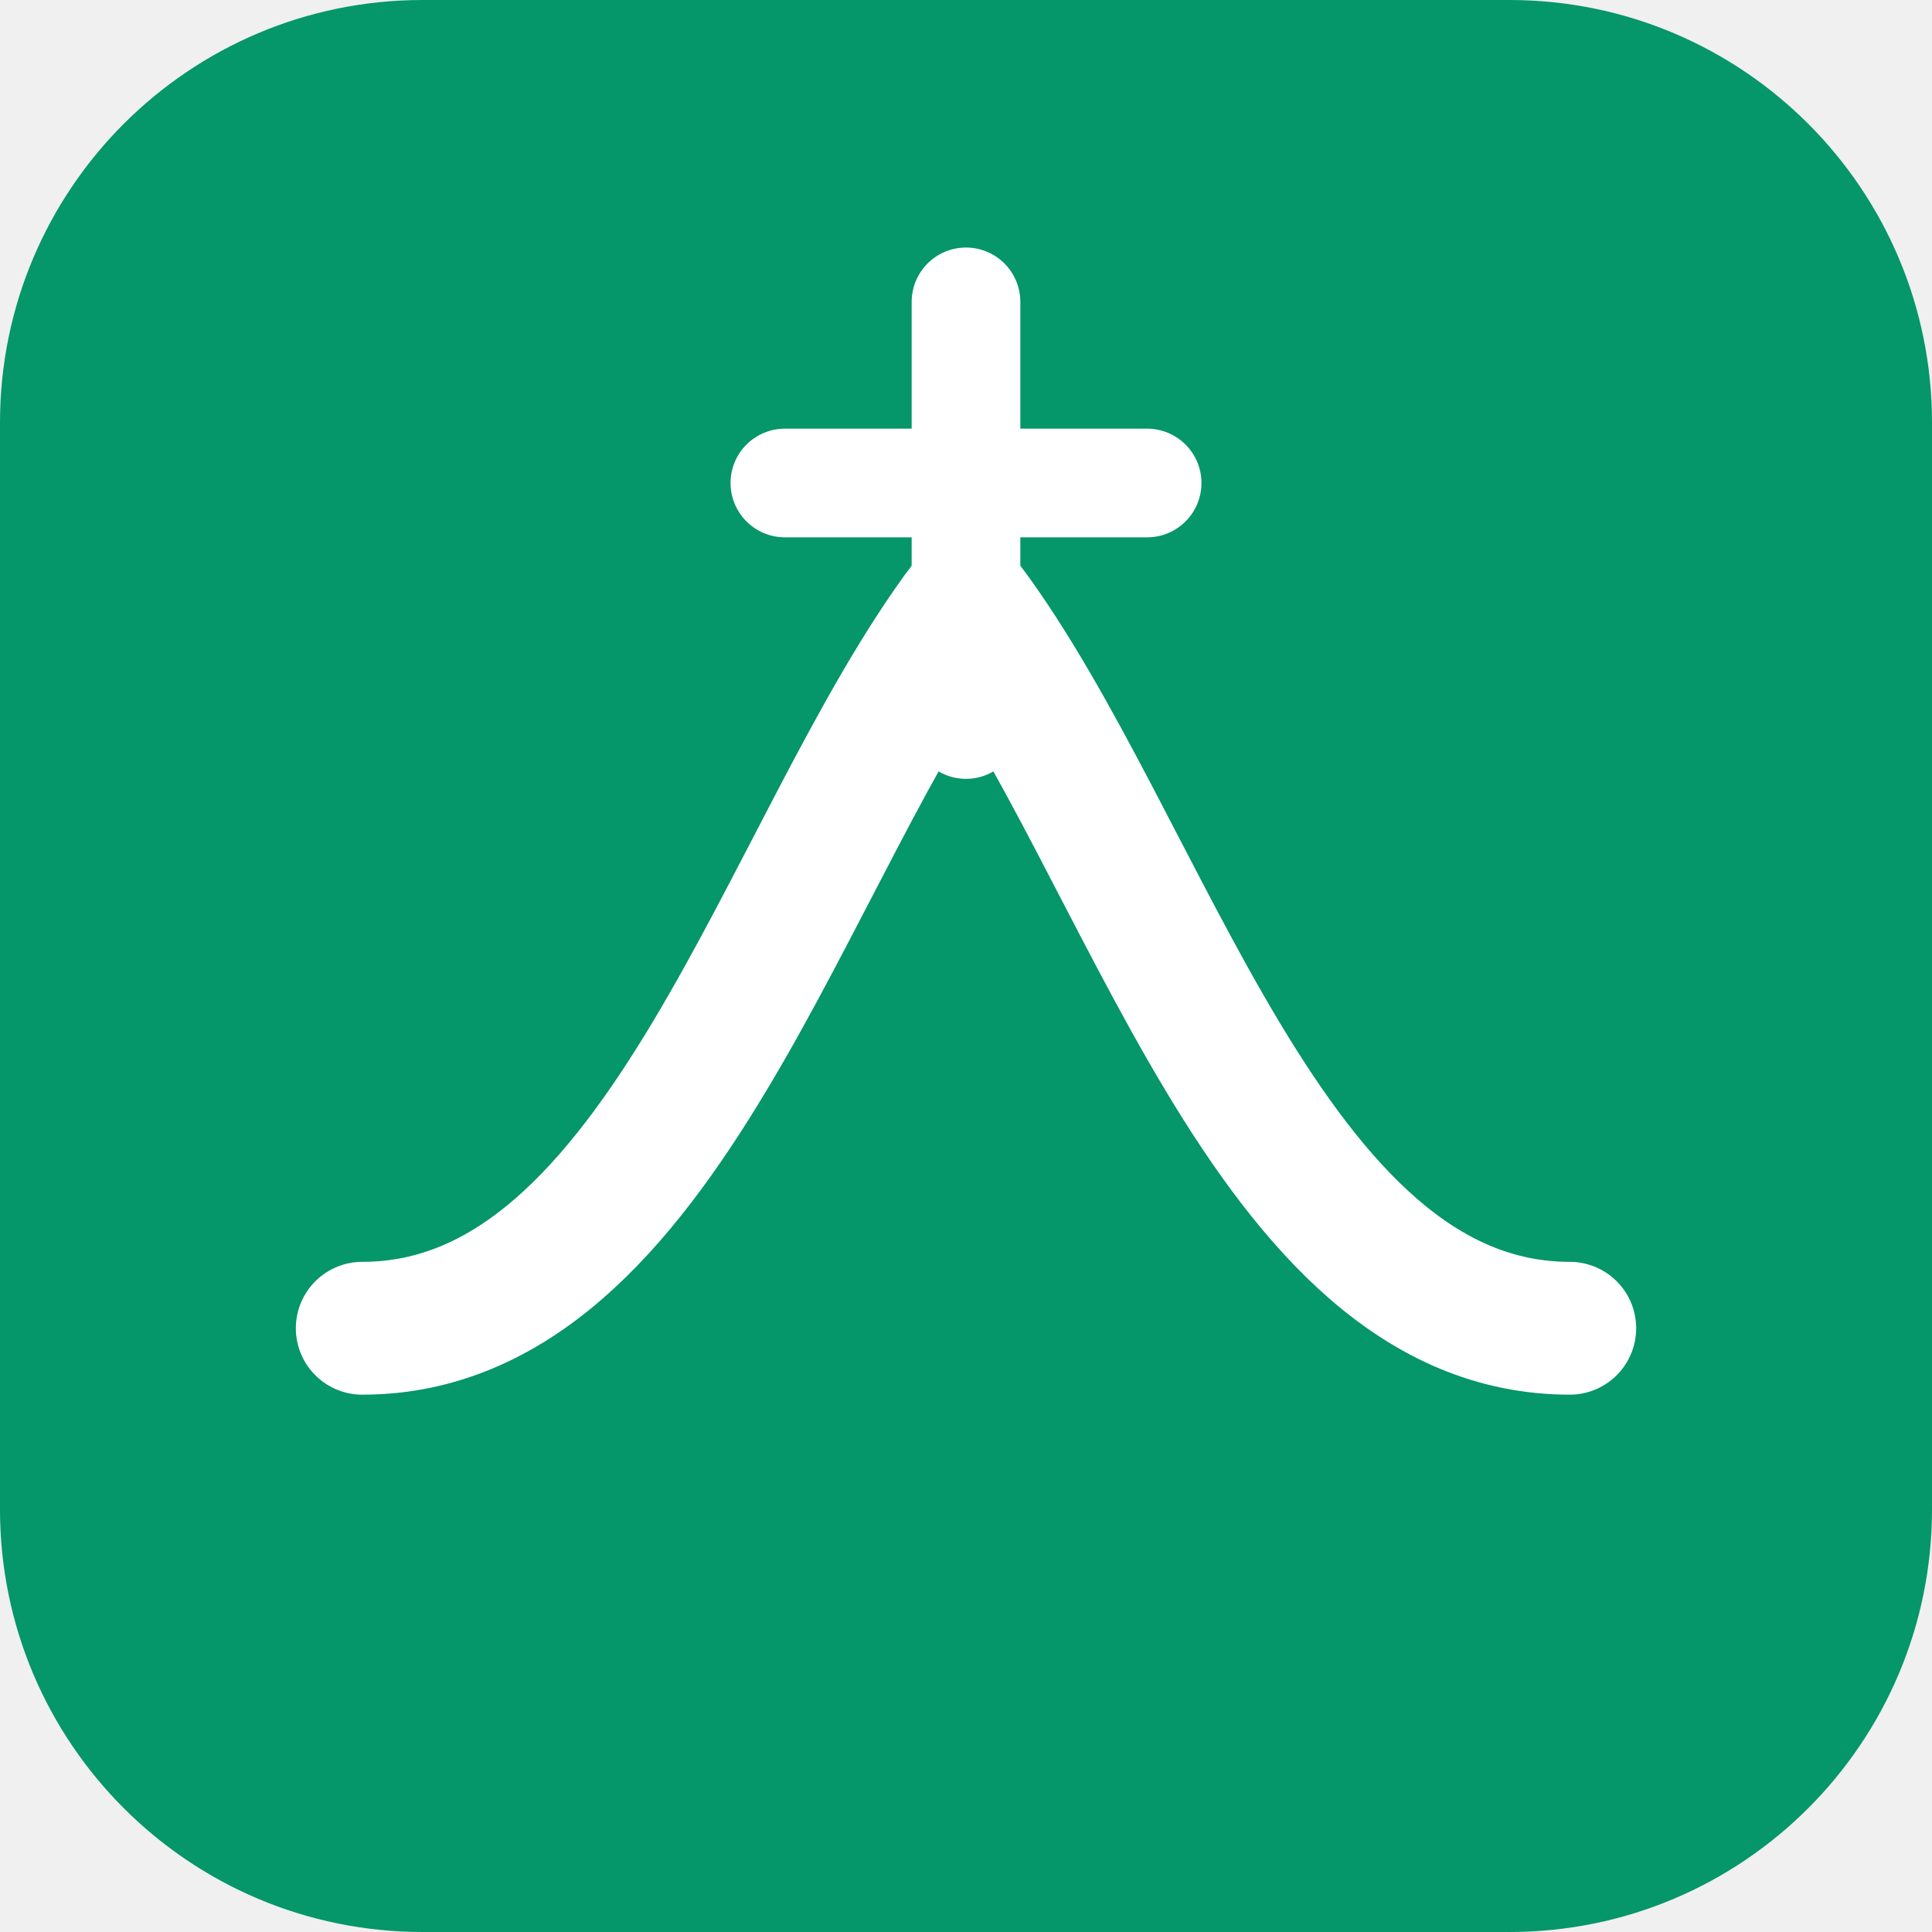
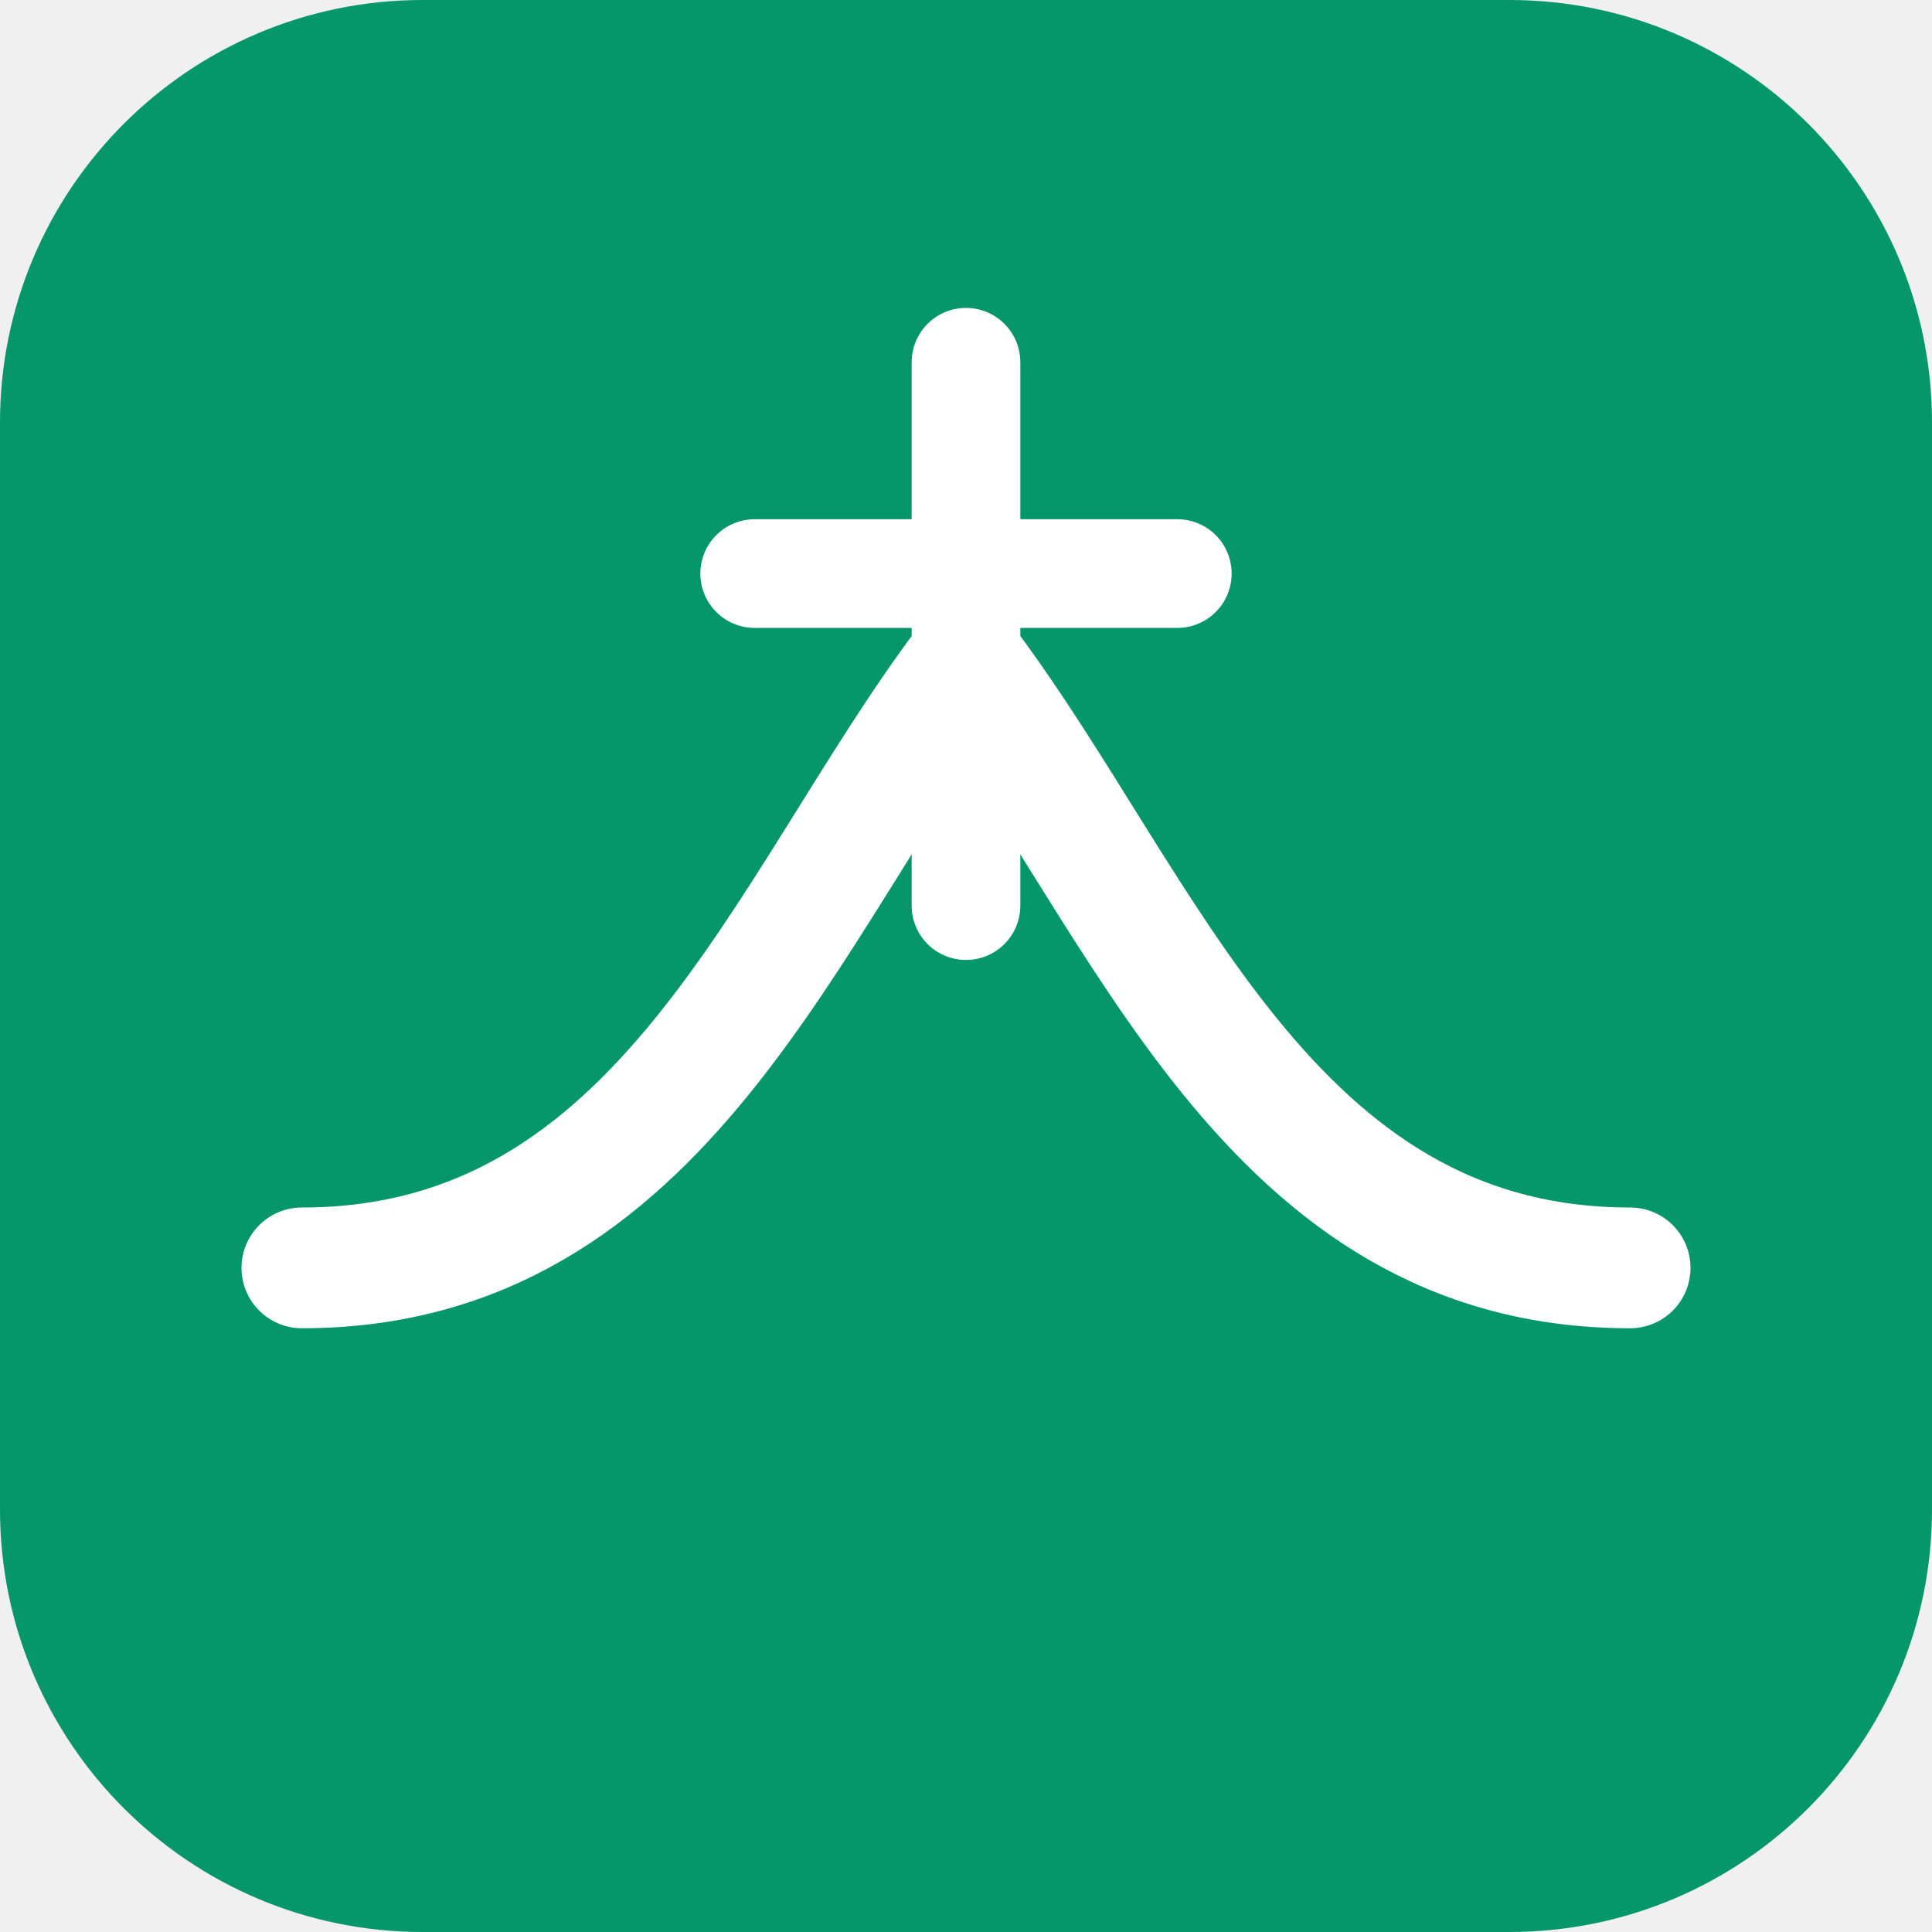
<svg xmlns="http://www.w3.org/2000/svg" viewBox="0 0 32 32" fill="none">
  <rect width="32" height="32" rx="7" fill="#059669" />
-   <path d="M6 22 C11 22 13 14 16 10 C19 14 21 22 26 22" stroke="#fff" stroke-width="2.2" stroke-linecap="round" fill="none" />
-   <path d="M16 5 V12 M13 8 H19" stroke="#fff" stroke-width="1.8" stroke-linecap="round" />
+   <path d="M5 21 C11 21 13 15 16 11 C19 15 21 21 27 21" stroke="#fff" stroke-width="2" stroke-linecap="round" fill="none" />
+   <path d="M16 6 V15 M12.5 9.5 H19.5" stroke="#fff" stroke-width="1.8" stroke-linecap="round" />
</svg>
